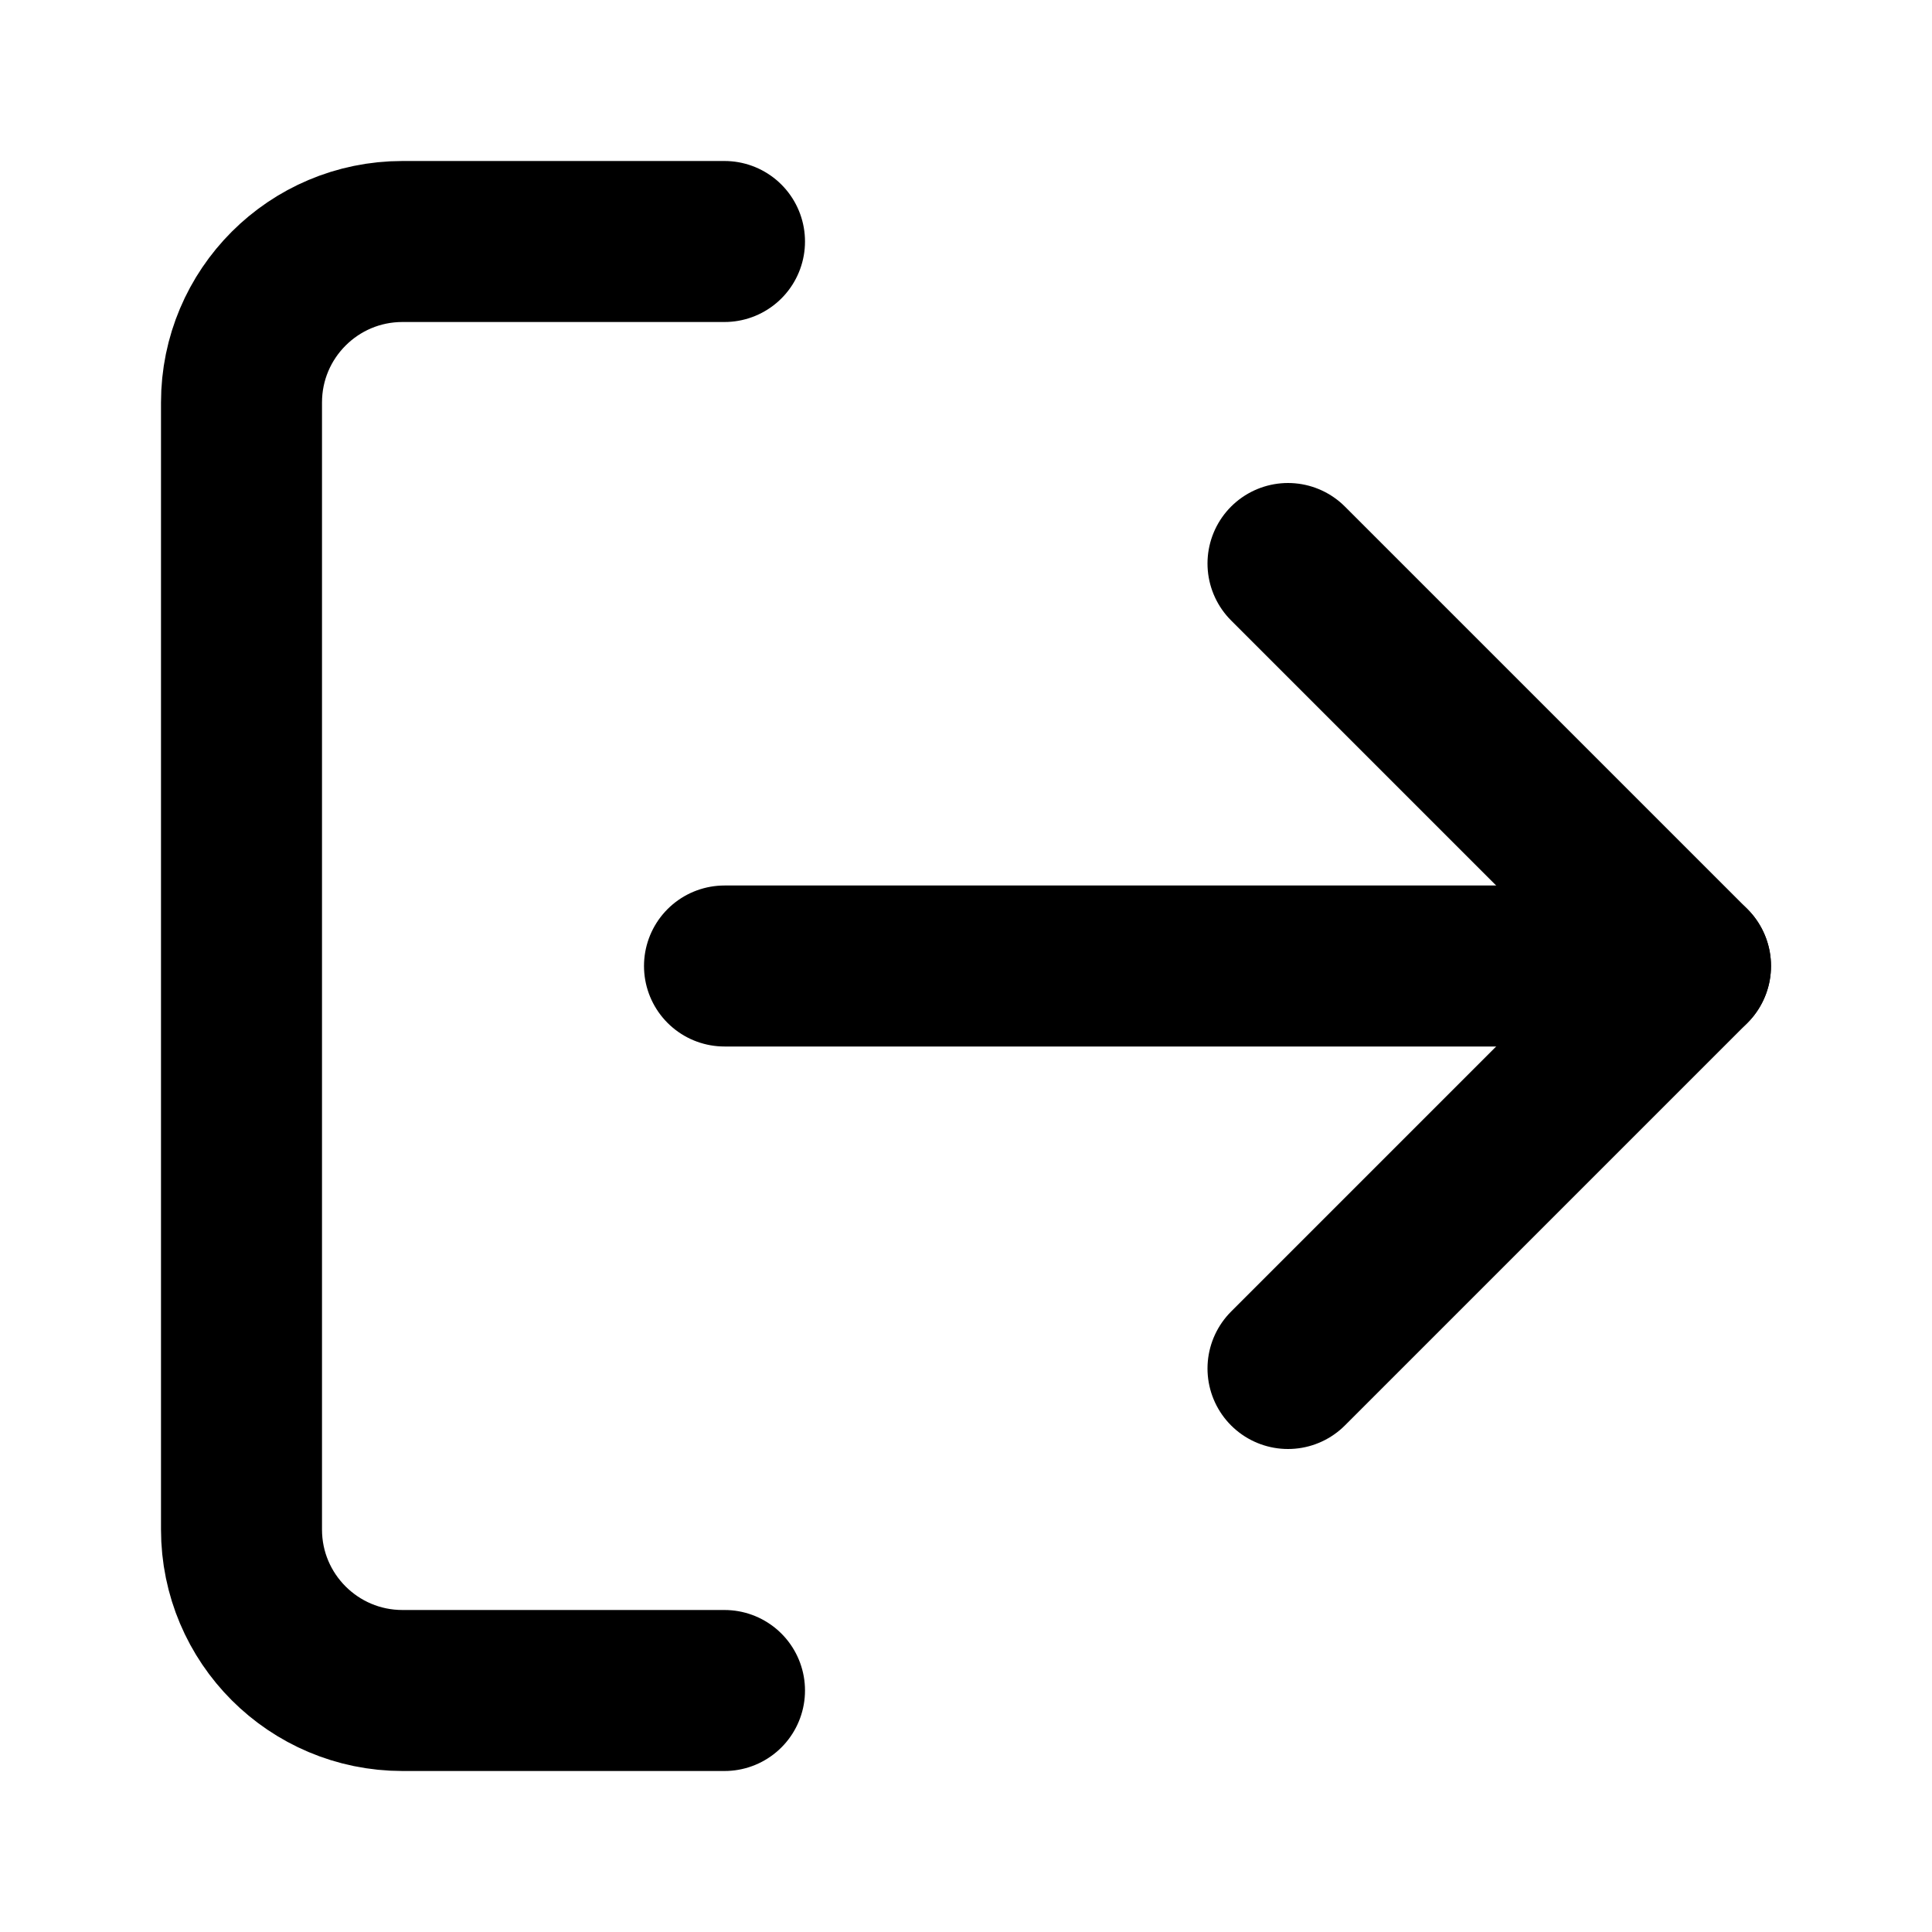
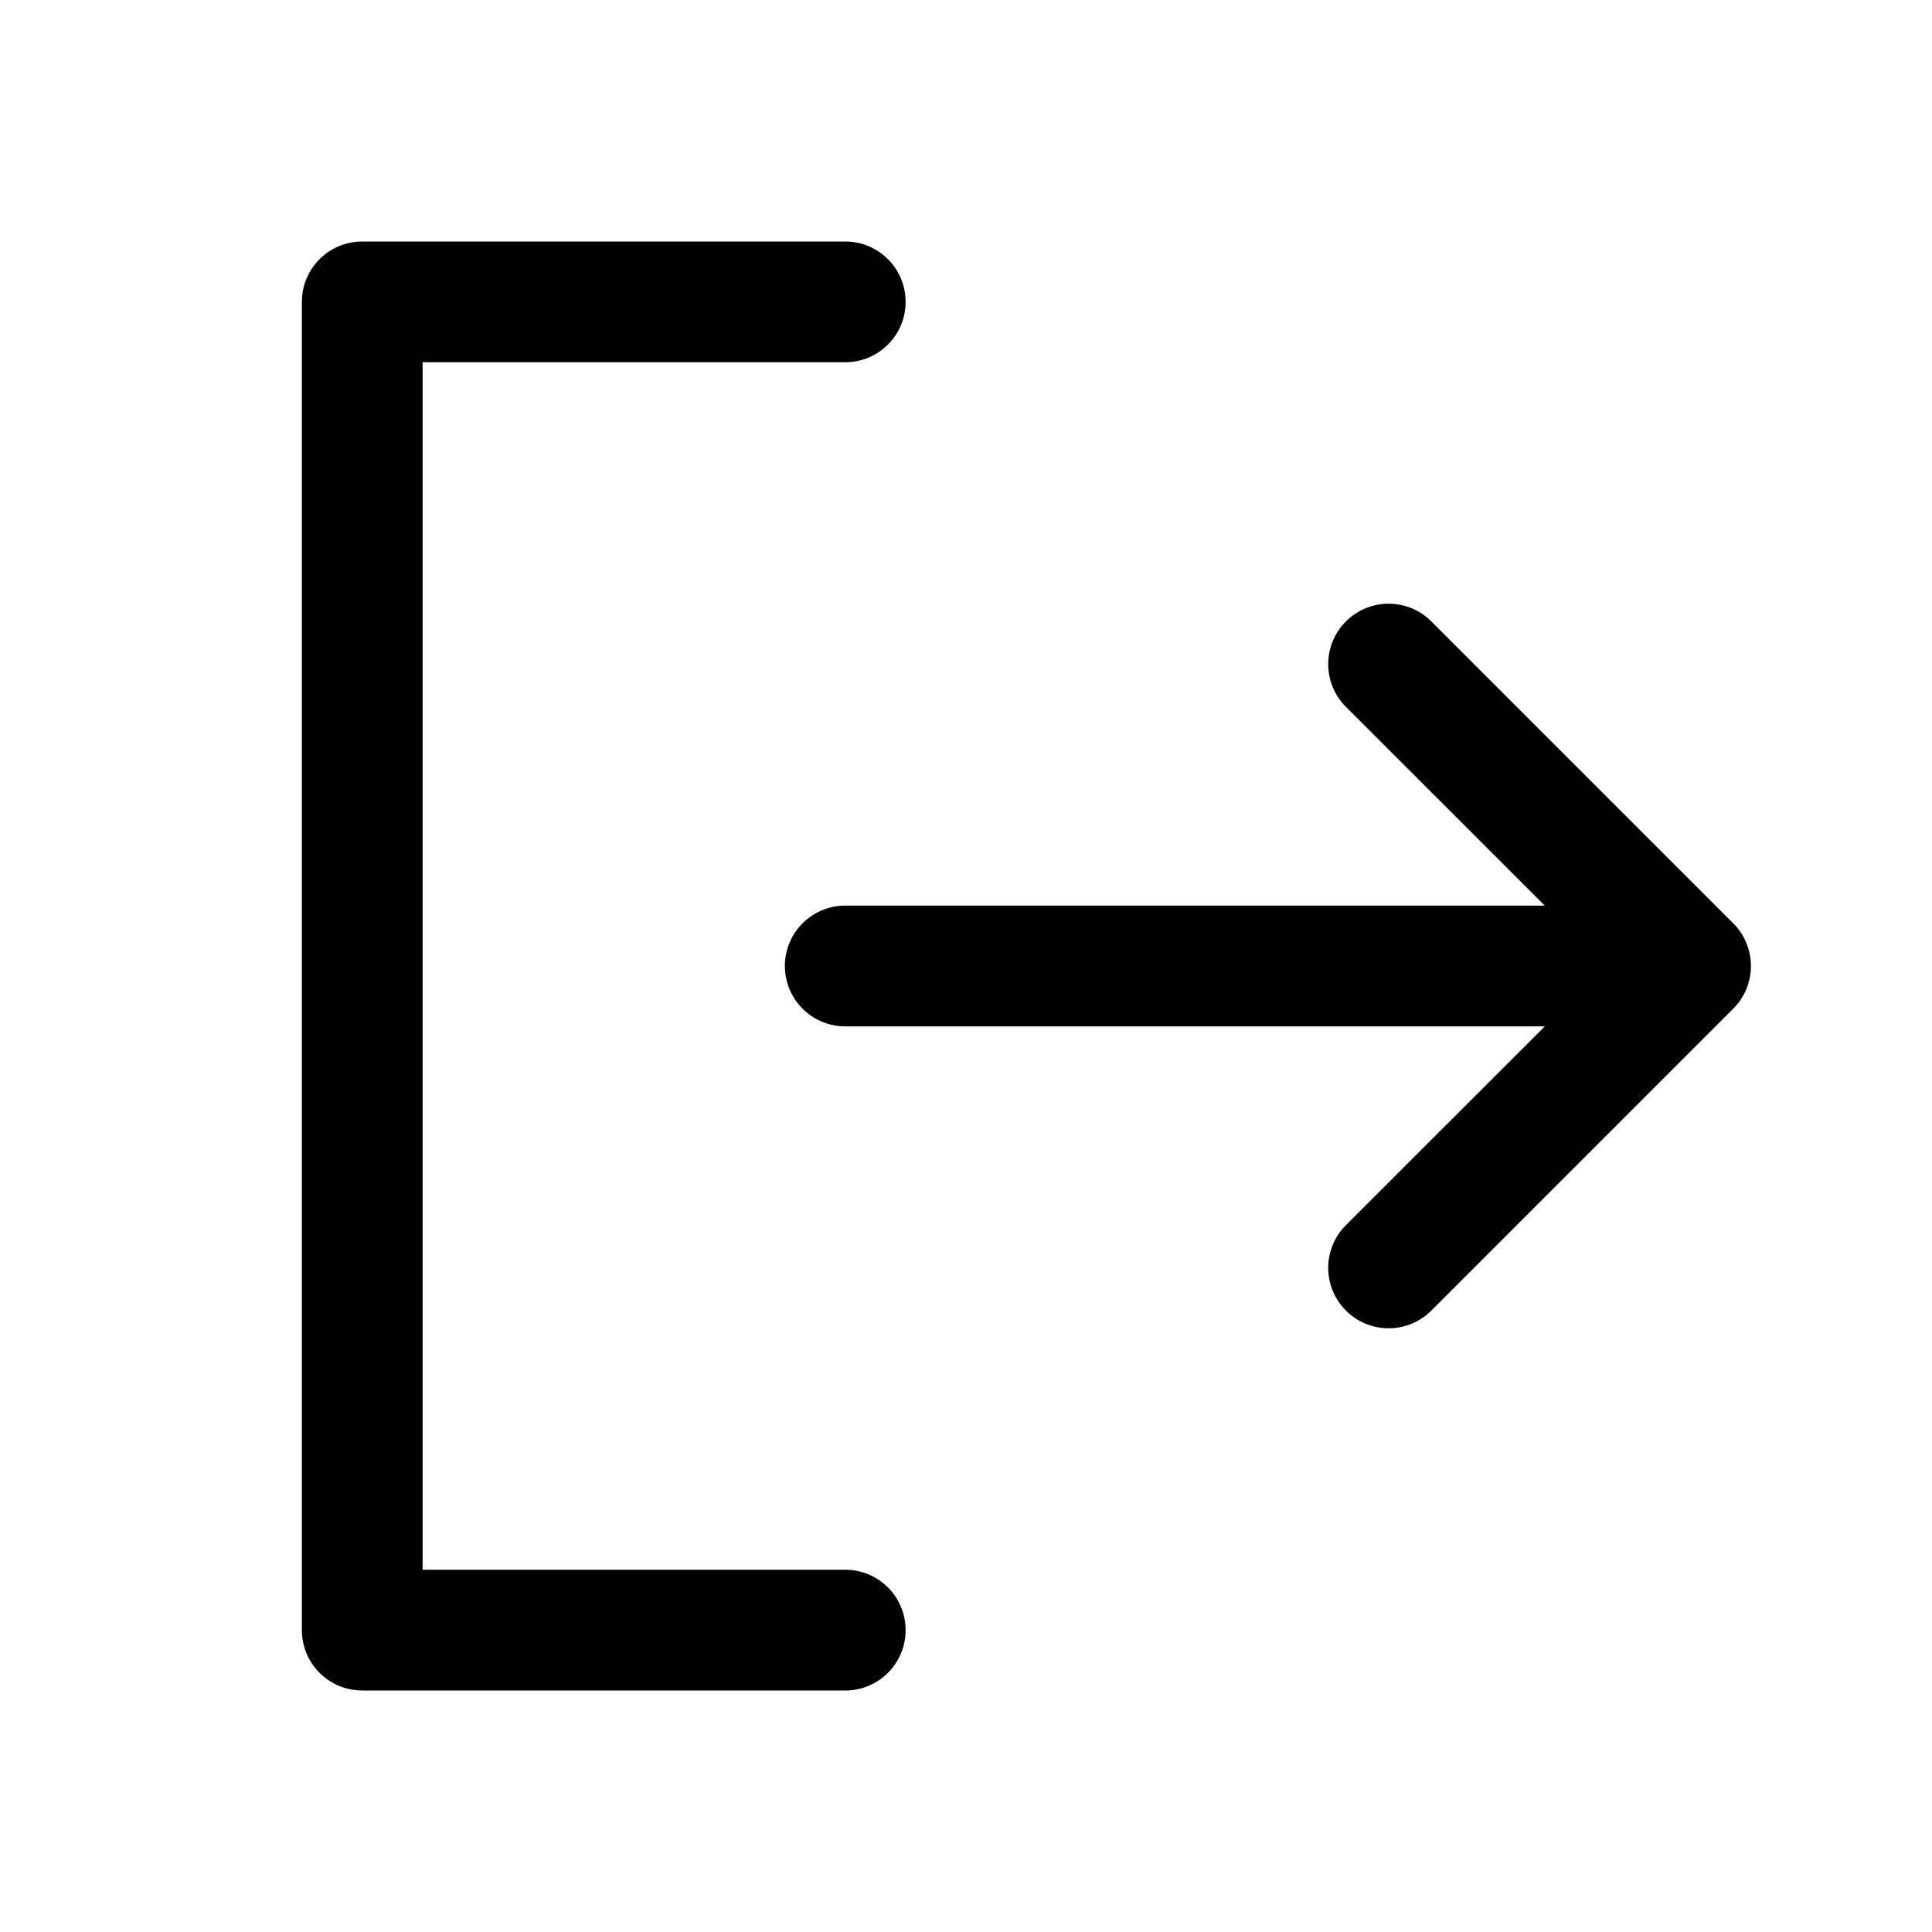
- <svg xmlns="http://www.w3.org/2000/svg" width="24" height="24" viewBox="0 0 24 24" fill="none" stroke="currentColor" stroke-width="2" stroke-linecap="round" stroke-linejoin="round" aria-hidden="true">
-   <path d="M9 21H5a2 2 0 0 1-2-2V5a2 2 0 0 1 2-2h4" />
-   <polyline points="16 17 21 12 16 7" />
-   <line x1="21" y1="12" x2="9" y2="12" />
+ <svg xmlns="http://www.w3.org/2000/svg" viewBox="0 0 256 256" fill="currentColor">
+   <path d="M120,216a8,8,0,0,1-8,8H48a8,8,0,0,1-8-8V40a8,8,0,0,1,8-8h64a8,8,0,0,1,0,16H56V208h56A8,8,0,0,1,120,216Zm109.66-93.66-40-40a8,8,0,0,0-11.32,11.32L204.69,120H112a8,8,0,0,0,0,16h92.69l-26.35,26.34a8,8,0,0,0,11.32,11.32l40-40A8,8,0,0,0,229.66,122.34Z" />
</svg>
